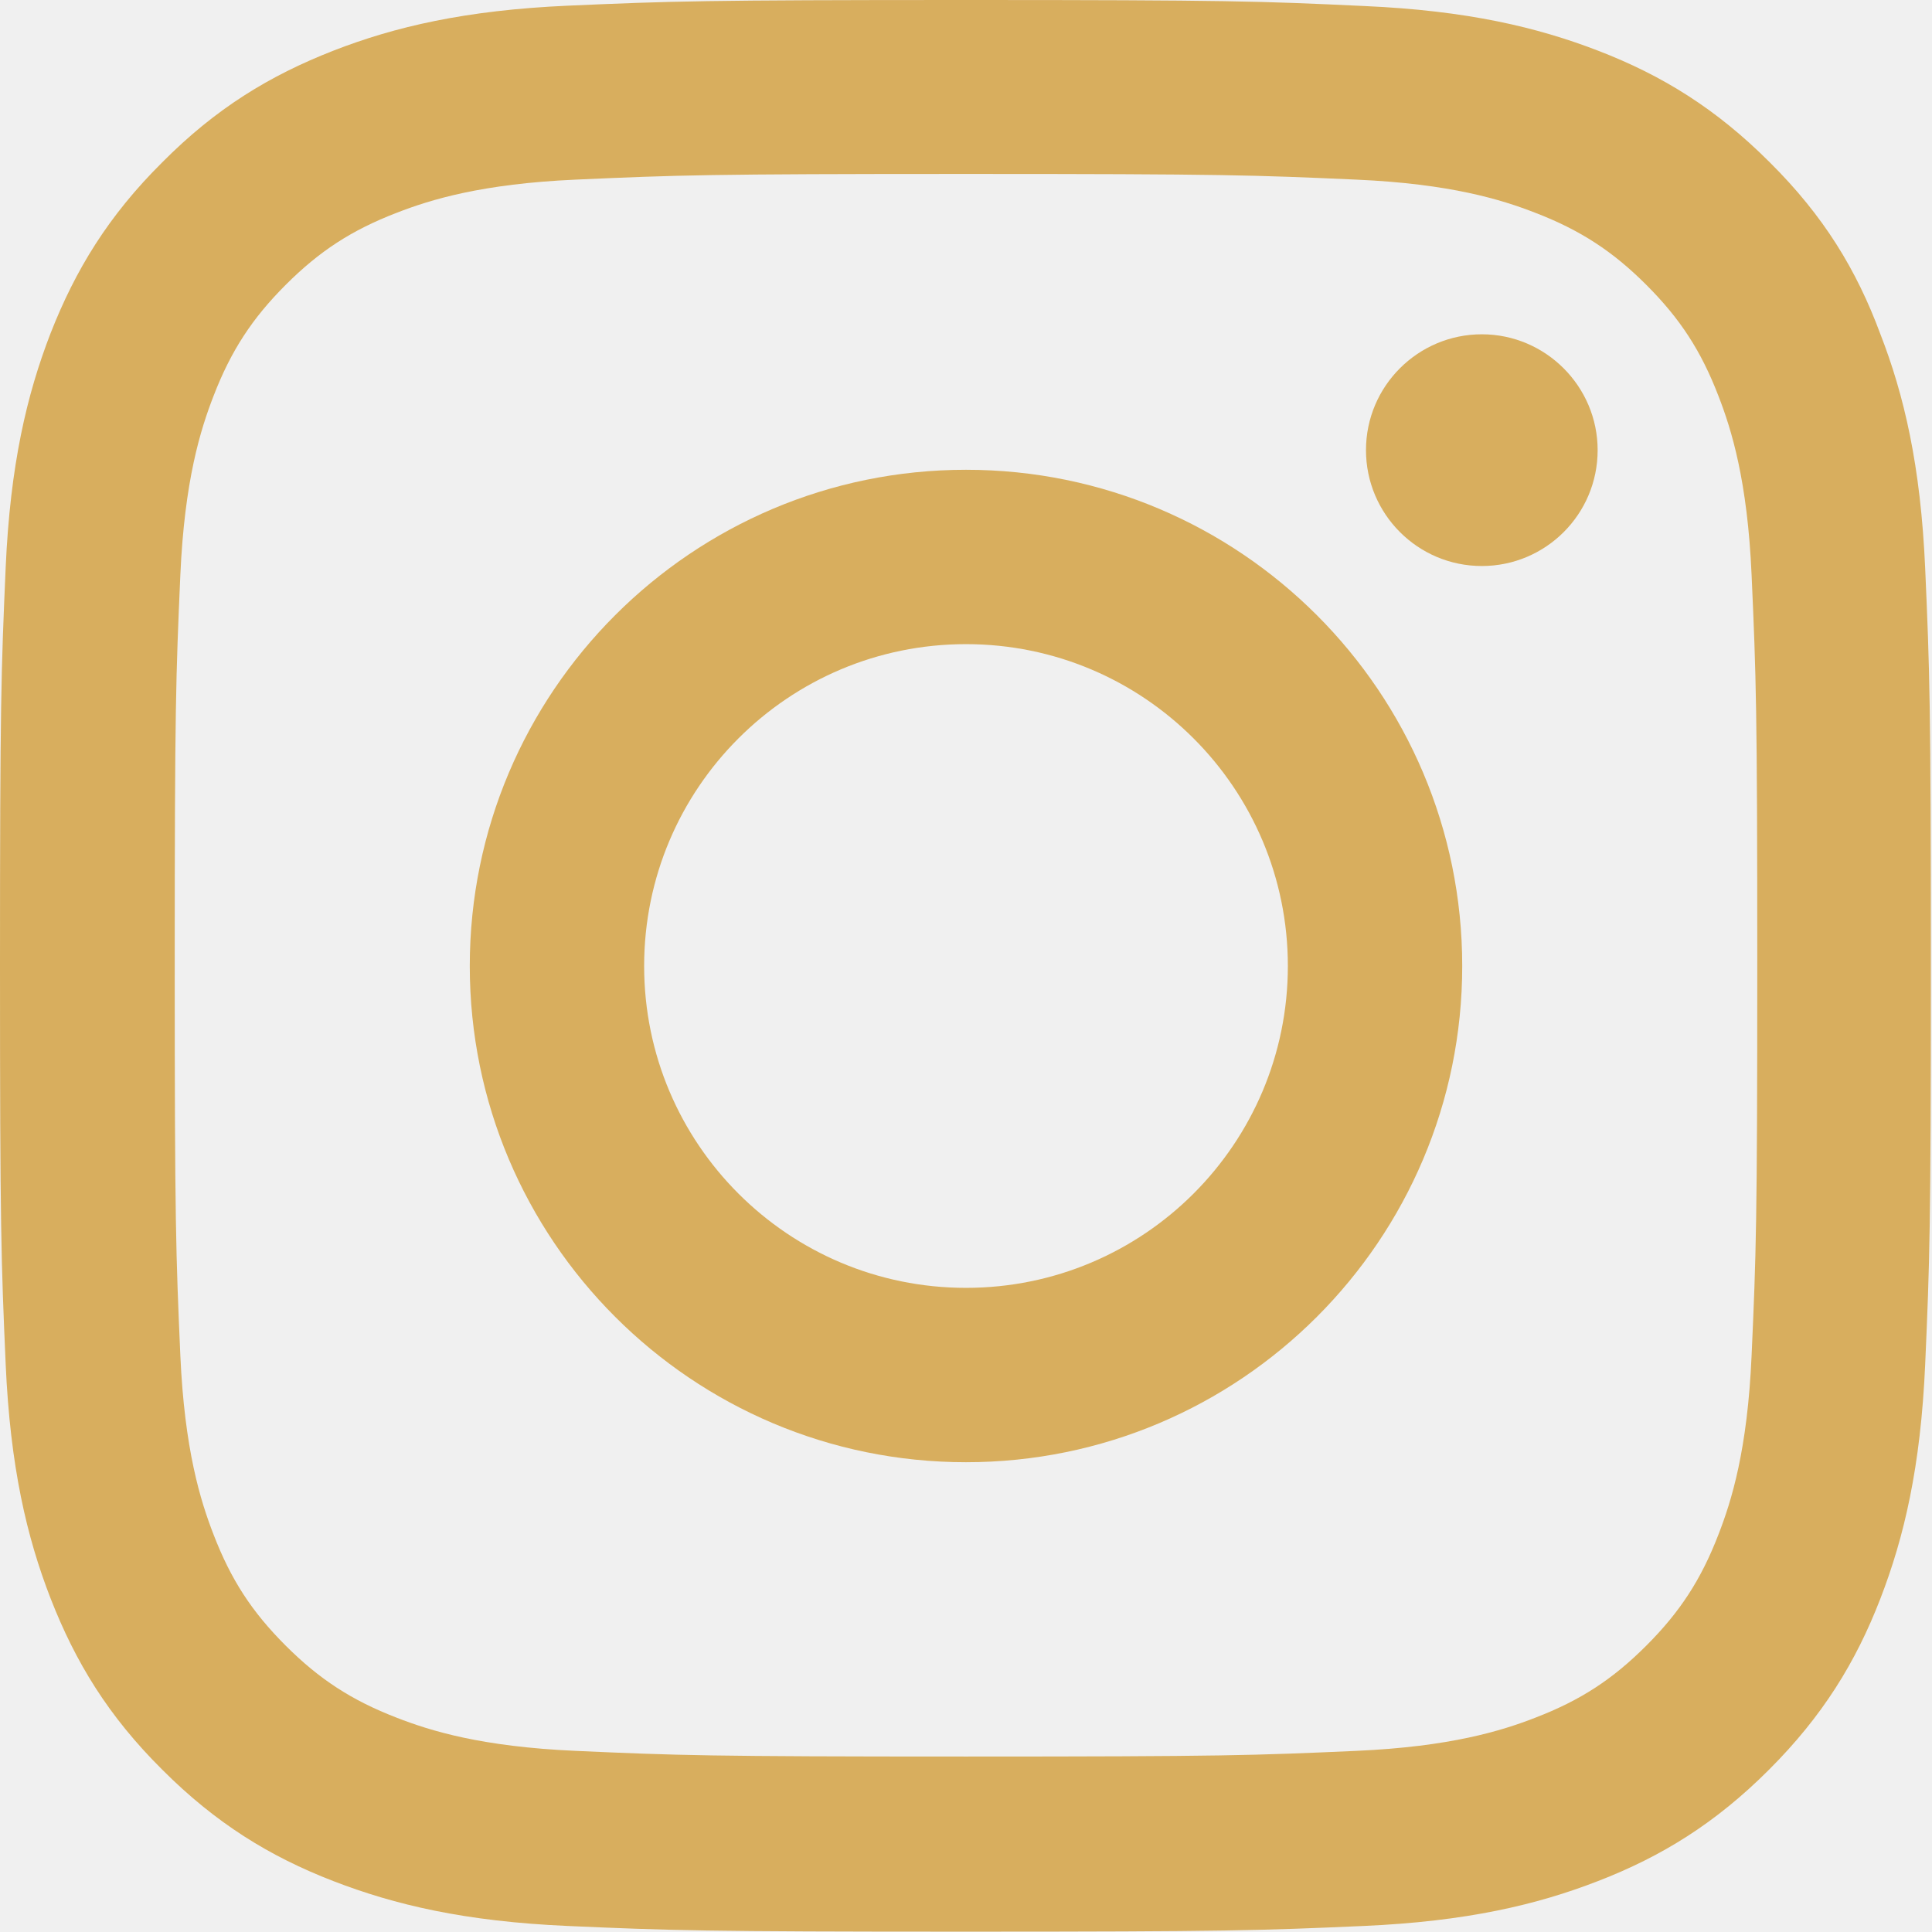
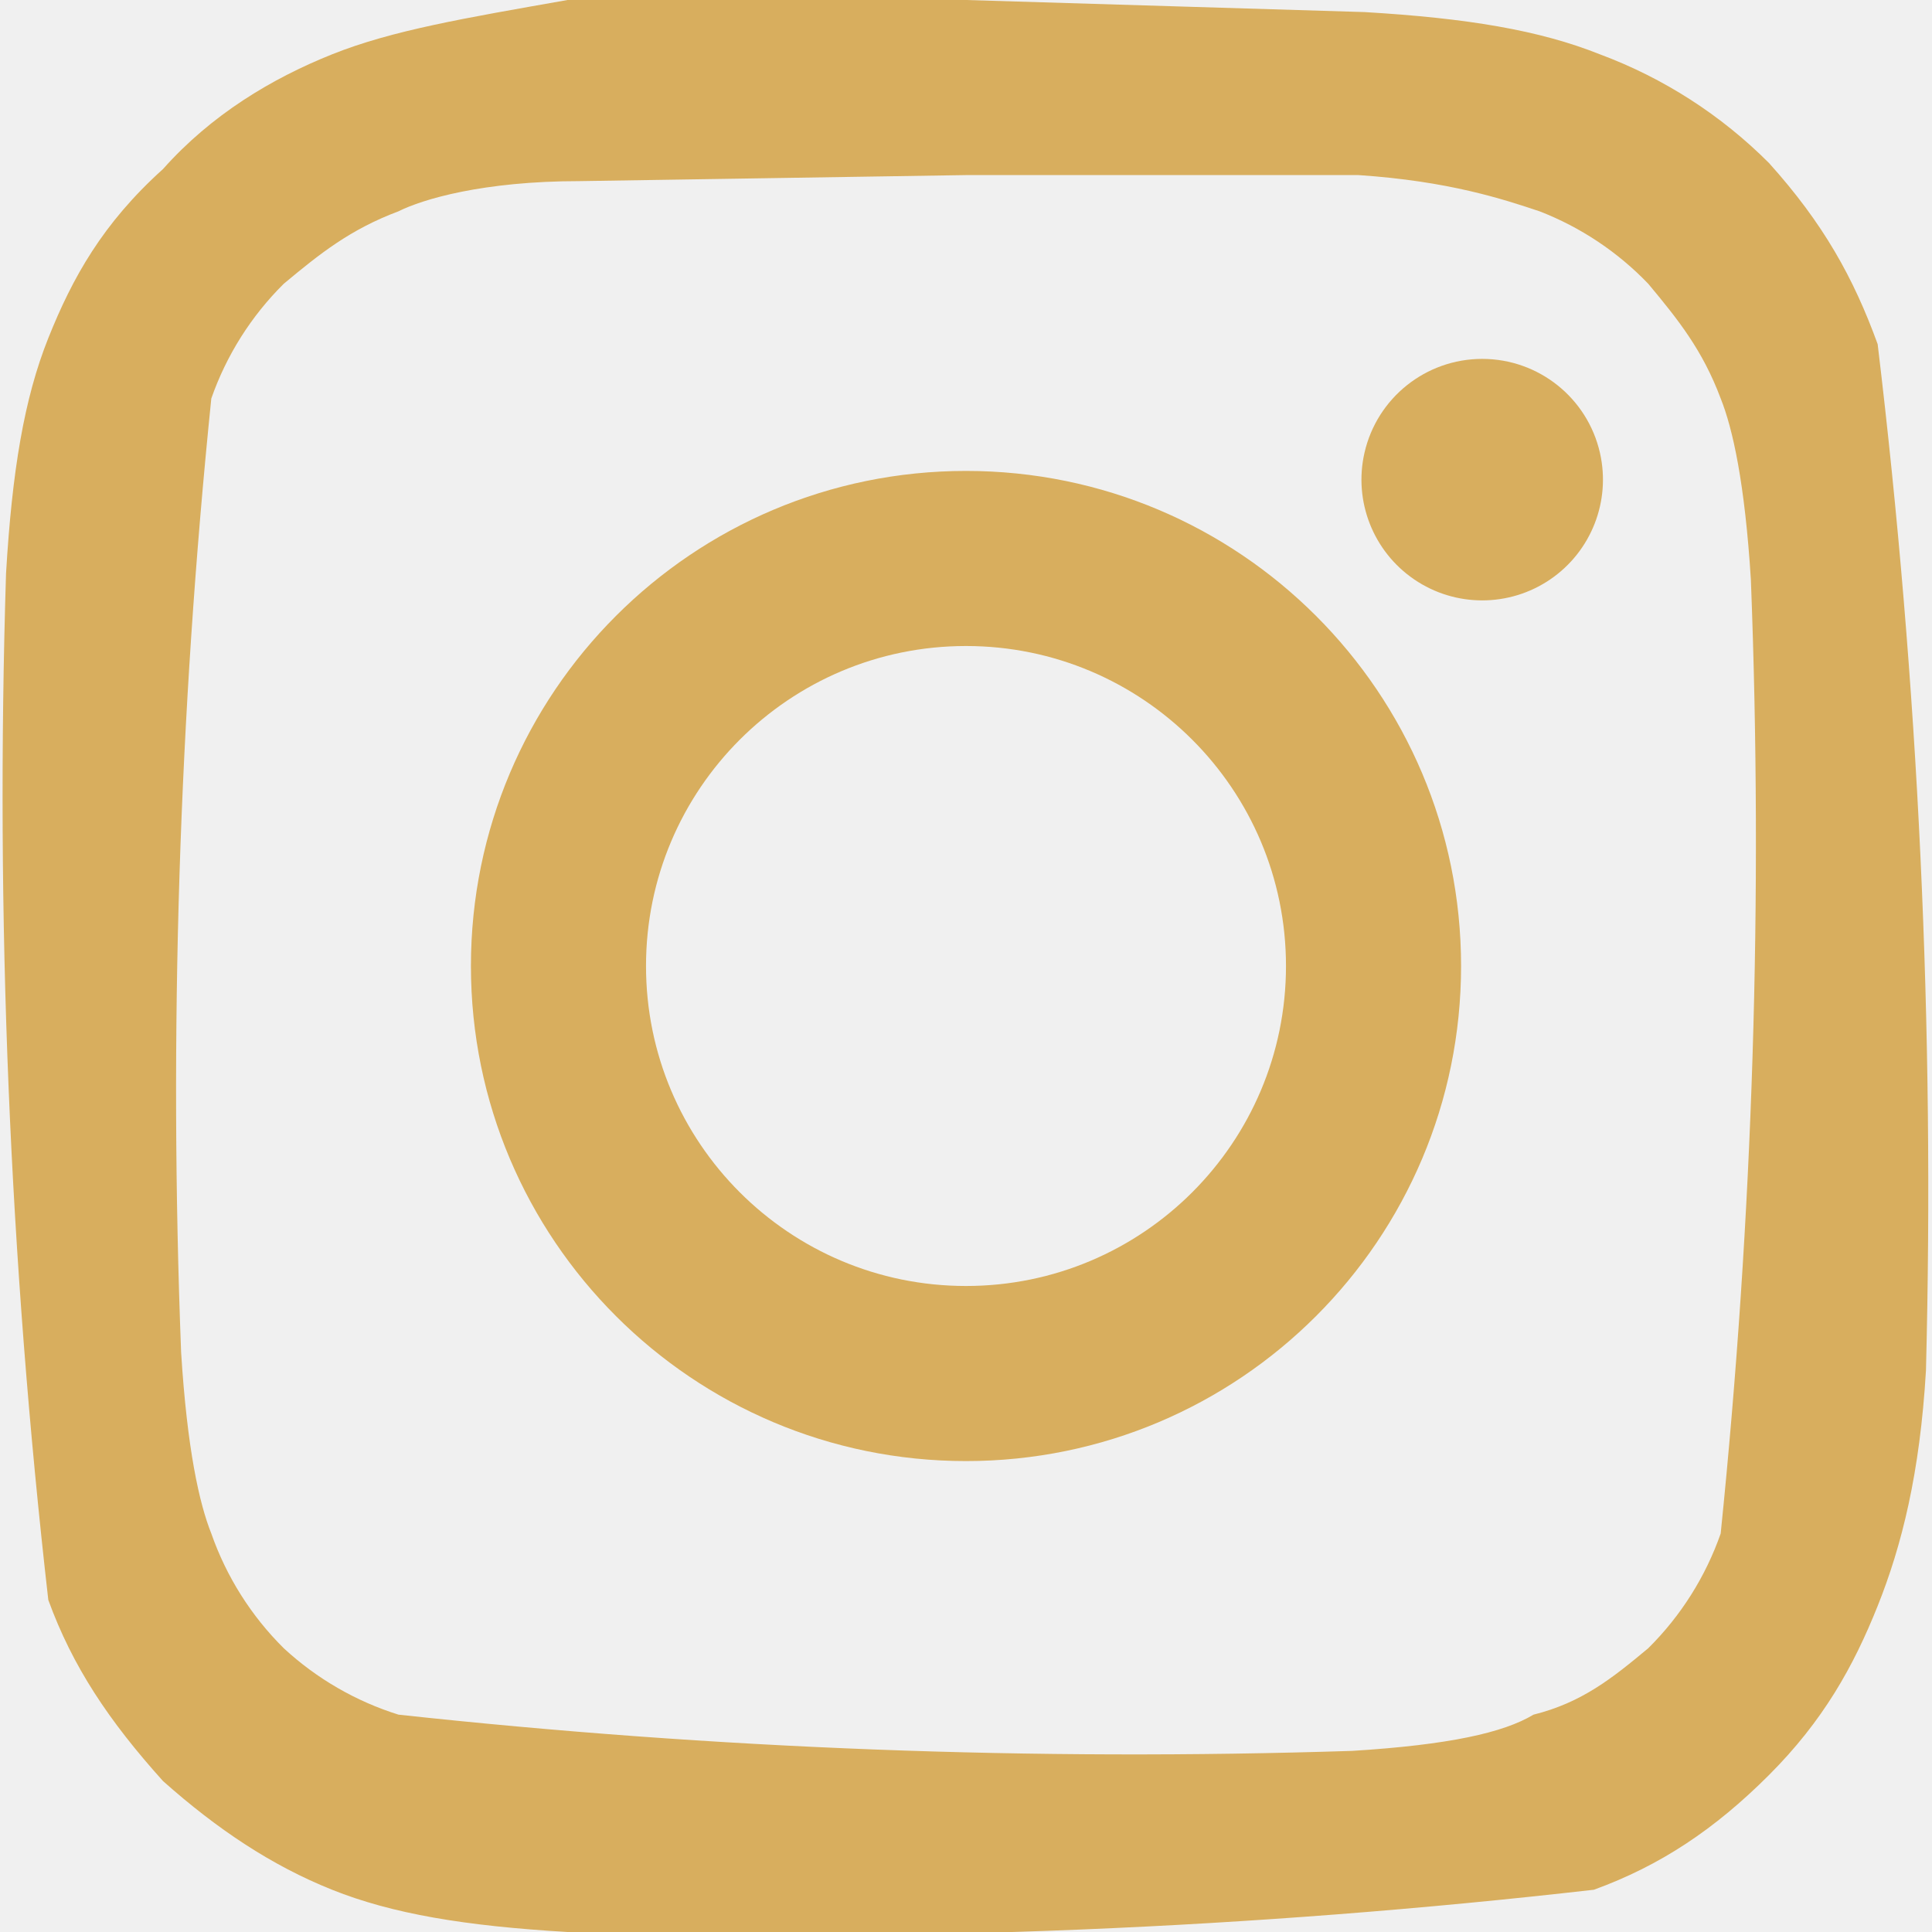
- <svg xmlns="http://www.w3.org/2000/svg" width="32" height="32" viewBox="0 0 32 32" fill="none">
-   <g clip-path="url(#clip0_14_4370)">
-     <path d="M16 2.881C20.275 2.881 20.781 2.9 22.462 2.975C24.025 3.044 24.869 3.306 25.431 3.525C26.175 3.812 26.712 4.162 27.269 4.719C27.831 5.281 28.175 5.812 28.462 6.556C28.681 7.119 28.944 7.969 29.012 9.525C29.087 11.213 29.106 11.719 29.106 15.988C29.106 20.262 29.087 20.769 29.012 22.45C28.944 24.012 28.681 24.856 28.462 25.419C28.175 26.163 27.825 26.7 27.269 27.256C26.706 27.819 26.175 28.163 25.431 28.45C24.869 28.669 24.019 28.931 22.462 29C20.775 29.075 20.269 29.094 16 29.094C11.725 29.094 11.219 29.075 9.537 29C7.975 28.931 7.131 28.669 6.569 28.45C5.825 28.163 5.287 27.812 4.731 27.256C4.169 26.694 3.825 26.163 3.538 25.419C3.319 24.856 3.056 24.006 2.987 22.45C2.913 20.762 2.894 20.256 2.894 15.988C2.894 11.713 2.913 11.206 2.987 9.525C3.056 7.963 3.319 7.119 3.538 6.556C3.825 5.812 4.175 5.275 4.731 4.719C5.294 4.156 5.825 3.812 6.569 3.525C7.131 3.306 7.981 3.044 9.537 2.975C11.219 2.9 11.725 2.881 16 2.881ZM16 0C11.656 0 11.113 0.019 9.406 0.094C7.706 0.169 6.537 0.444 5.525 0.838C4.469 1.25 3.575 1.794 2.688 2.688C1.794 3.575 1.25 4.469 0.838 5.519C0.444 6.537 0.169 7.7 0.094 9.4C0.019 11.113 0 11.656 0 16C0 20.344 0.019 20.887 0.094 22.594C0.169 24.294 0.444 25.462 0.838 26.475C1.25 27.531 1.794 28.425 2.688 29.312C3.575 30.2 4.469 30.75 5.519 31.156C6.537 31.55 7.7 31.825 9.4 31.9C11.106 31.975 11.65 31.994 15.994 31.994C20.337 31.994 20.881 31.975 22.587 31.9C24.288 31.825 25.456 31.55 26.469 31.156C27.519 30.75 28.413 30.2 29.3 29.312C30.188 28.425 30.738 27.531 31.144 26.481C31.538 25.462 31.812 24.3 31.887 22.6C31.962 20.894 31.981 20.35 31.981 16.006C31.981 11.662 31.962 11.119 31.887 9.412C31.812 7.713 31.538 6.544 31.144 5.531C30.75 4.469 30.206 3.575 29.312 2.688C28.425 1.8 27.531 1.25 26.481 0.844C25.462 0.45 24.3 0.175 22.6 0.1C20.887 0.019 20.344 0 16 0Z" fill="#D8AE5E" />
-     <path d="M16 7.781C11.463 7.781 7.781 11.463 7.781 16C7.781 20.538 11.463 24.219 16 24.219C20.538 24.219 24.219 20.538 24.219 16C24.219 11.463 20.538 7.781 16 7.781ZM16 21.331C13.056 21.331 10.669 18.944 10.669 16C10.669 13.056 13.056 10.669 16 10.669C18.944 10.669 21.331 13.056 21.331 16C21.331 18.944 18.944 21.331 16 21.331Z" fill="#D8AE5E" />
-     <path d="M26.462 7.456C26.462 8.519 25.6 9.375 24.544 9.375C23.481 9.375 22.625 8.512 22.625 7.456C22.625 6.394 23.488 5.537 24.544 5.537C25.6 5.537 26.462 6.4 26.462 7.456Z" fill="#D8AE5E" />
+ <svg xmlns="http://www.w3.org/2000/svg" width="32" height="32" fill="none">
+   <g fill="#D8AE5E" clip-path="url(#a)">
+     <path d="M16 2.9h6.5c1.5.1 2.4.4 3 .6a5 5 0 0 1 1.8 1.2c.5.6.9 1.1 1.2 1.9.2.5.4 1.4.5 3a112.8 112.8 0 0 1-.5 15.8 5 5 0 0 1-1.2 1.9c-.6.5-1.1.9-1.9 1.1-.5.3-1.4.5-3 .6a112.7 112.7 0 0 1-15.8-.6 5 5 0 0 1-1.9-1.1 5 5 0 0 1-1.2-1.9c-.2-.5-.4-1.4-.5-3a112.8 112.8 0 0 1 .5-15.8 5 5 0 0 1 1.2-1.9c.6-.5 1.1-.9 1.9-1.2C7 3.3 8 3 9.6 3l6.4-.1ZM16 0H9.4C7.7.3 6.5.5 5.5.9s-2 1-2.8 1.9c-1 .9-1.5 1.8-1.9 2.8-.4 1-.6 2.2-.7 3.9a117.7 117.7 0 0 0 .7 17c.4 1.1 1 2 1.9 3 .9.8 1.8 1.4 2.8 1.8 1 .4 2.2.6 3.9.7a117.3 117.3 0 0 0 17-.7c1.1-.4 2-1 2.9-1.9.9-.9 1.4-1.8 1.8-2.8.4-1 .7-2.2.8-3.9a117.3 117.3 0 0 0-.8-17c-.4-1.1-.9-2-1.8-3A7.8 7.8 0 0 0 26.5.9c-1-.4-2.2-.6-3.9-.7L16 0Z" />
+     <path d="M16 7.8a8.2 8.2 0 1 0 0 16.4 8.2 8.2 0 0 0 0-16.4Zm0 13.5a5.3 5.3 0 1 1 0-10.6 5.3 5.3 0 0 1 0 10.6ZM26.5 7.5a2 2 0 1 1-3.9 0 2 2 0 0 1 3.9 0Z" />
  </g>
  <defs>
-     <clipPath id="clip0_14_4370">
-       <rect width="32" height="32" fill="white" />
+     <clipPath id="a">
+       <path fill="#fff" d="M0 0h32v32H0z" />
    </clipPath>
  </defs>
</svg>
